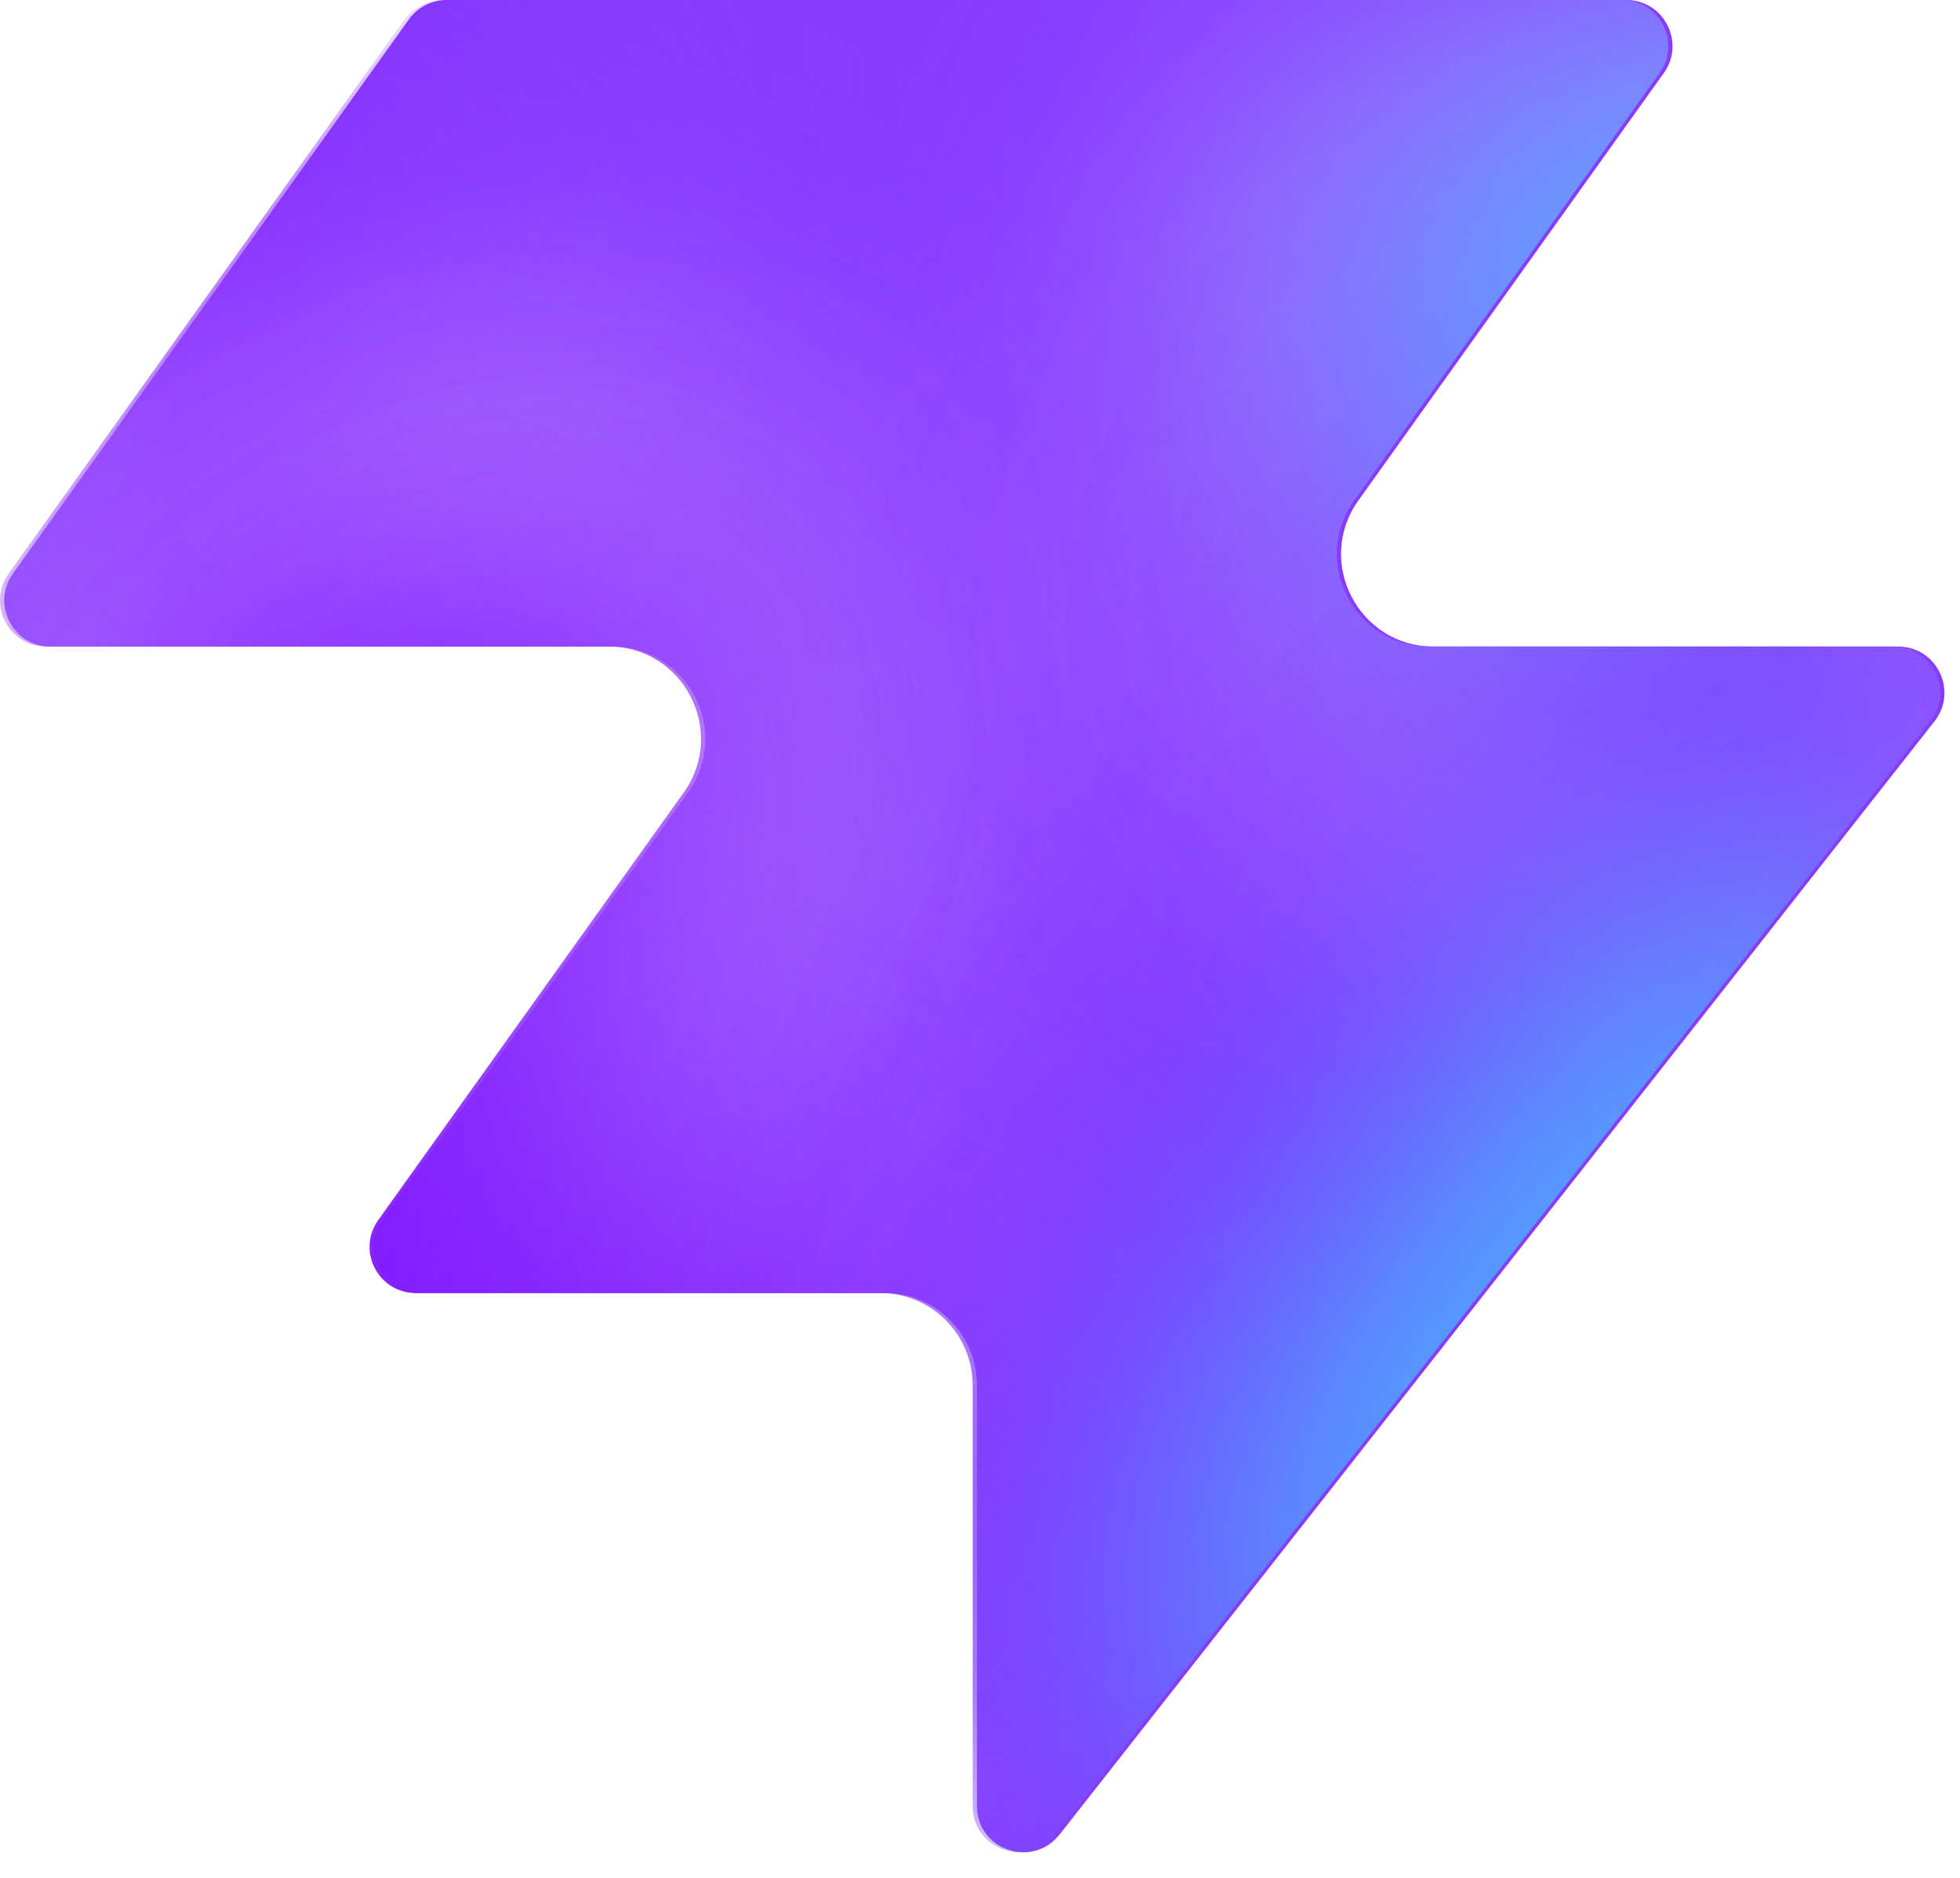
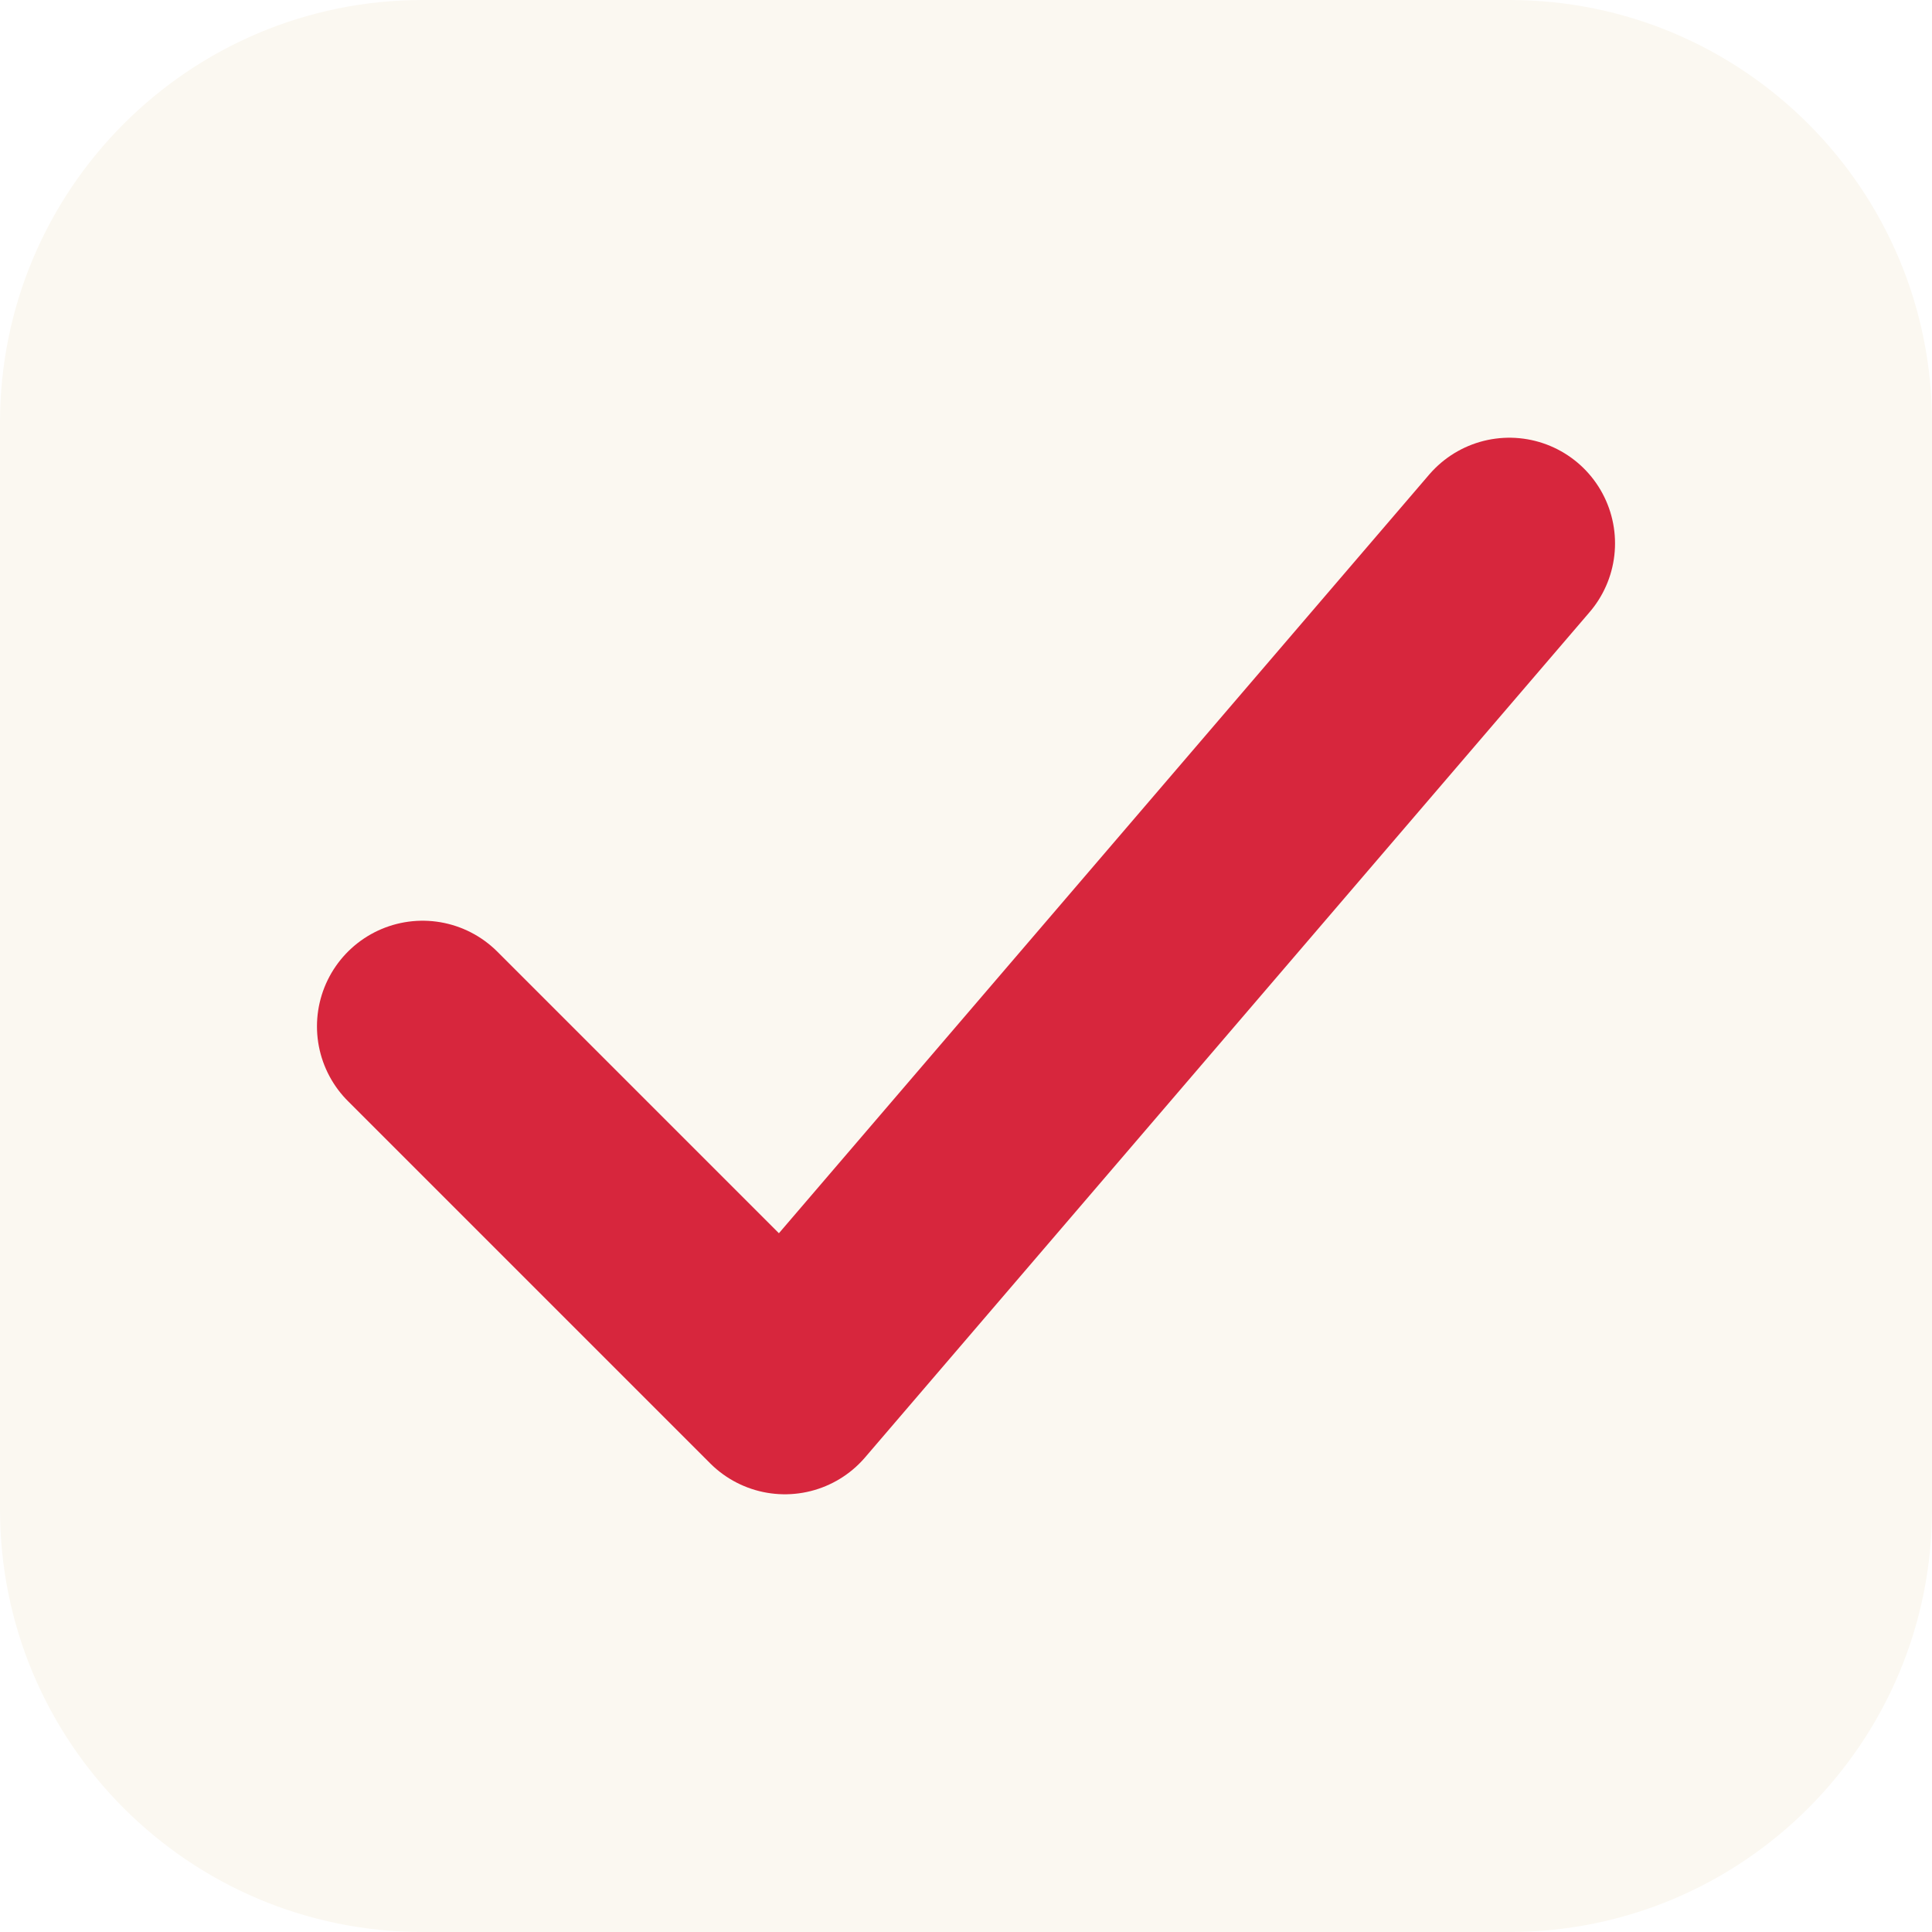
- <svg xmlns="http://www.w3.org/2000/svg" width="48" height="46" fill="none" viewBox="0 0 48 46">
-   <path fill="#863bff" d="M25.946 44.938c-.664.845-2.021.375-2.021-.698V33.937a2.26 2.26 0 0 0-2.262-2.262H10.287c-.92 0-1.456-1.04-.92-1.788l7.48-10.471c1.07-1.497 0-3.578-1.842-3.578H1.237c-.92 0-1.456-1.04-.92-1.788L10.013.474c.214-.297.556-.474.92-.474h28.894c.92 0 1.456 1.04.92 1.788l-7.48 10.471c-1.07 1.498 0 3.579 1.842 3.579h11.377c.943 0 1.473 1.088.89 1.83L25.947 44.94z" style="fill:#863bff;fill:color(display-p3 .525 .23 1);fill-opacity:1" />
-   <mask id="a" width="48" height="46" x="0" y="0" maskUnits="userSpaceOnUse" style="mask-type:alpha">
-     <path fill="#000" d="M25.842 44.938c-.664.844-2.021.375-2.021-.698V33.937a2.26 2.26 0 0 0-2.262-2.262H10.183c-.92 0-1.456-1.04-.92-1.788l7.48-10.471c1.07-1.498 0-3.579-1.842-3.579H1.133c-.92 0-1.456-1.04-.92-1.787L9.91.473c.214-.297.556-.474.92-.474h28.894c.92 0 1.456 1.04.92 1.788l-7.48 10.471c-1.07 1.498 0 3.578 1.842 3.578h11.377c.943 0 1.473 1.088.89 1.832L25.843 44.94z" style="fill:#000;fill-opacity:1" />
-   </mask>
-   <g mask="url(#a)">
-     <g filter="url(#b)">
-       <ellipse cx="5.508" cy="14.704" fill="#ede6ff" rx="5.508" ry="14.704" style="fill:#ede6ff;fill:color(display-p3 .927 .903 1);fill-opacity:1" transform="matrix(.00324 1 1 -.00324 -4.47 31.516)" />
-     </g>
-     <g filter="url(#c)">
-       <ellipse cx="10.399" cy="29.851" fill="#ede6ff" rx="10.399" ry="29.851" style="fill:#ede6ff;fill:color(display-p3 .927 .903 1);fill-opacity:1" transform="matrix(.00324 1 1 -.00324 -39.328 7.883)" />
-     </g>
-     <g filter="url(#d)">
-       <ellipse cx="5.508" cy="30.487" fill="#7e14ff" rx="5.508" ry="30.487" style="fill:#7e14ff;fill:color(display-p3 .492 .077 1);fill-opacity:1" transform="rotate(89.814 -25.913 -14.639)scale(1 -1)" />
-     </g>
-     <g filter="url(#e)">
-       <ellipse cx="5.508" cy="30.599" fill="#7e14ff" rx="5.508" ry="30.599" style="fill:#7e14ff;fill:color(display-p3 .492 .077 1);fill-opacity:1" transform="rotate(89.814 -32.644 -3.334)scale(1 -1)" />
-     </g>
-     <g filter="url(#f)">
-       <ellipse cx="5.508" cy="30.599" fill="#7e14ff" rx="5.508" ry="30.599" style="fill:#7e14ff;fill:color(display-p3 .492 .077 1);fill-opacity:1" transform="matrix(.00324 1 1 -.00324 -34.34 30.47)" />
-     </g>
-     <g filter="url(#g)">
-       <ellipse cx="14.072" cy="22.078" fill="#ede6ff" rx="14.072" ry="22.078" style="fill:#ede6ff;fill:color(display-p3 .927 .903 1);fill-opacity:1" transform="rotate(93.35 24.506 48.493)scale(-1 1)" />
-     </g>
-     <g filter="url(#h)">
-       <ellipse cx="3.47" cy="21.501" fill="#7e14ff" rx="3.47" ry="21.501" style="fill:#7e14ff;fill:color(display-p3 .492 .077 1);fill-opacity:1" transform="rotate(89.009 28.708 47.59)scale(-1 1)" />
-     </g>
-     <g filter="url(#i)">
-       <ellipse cx="3.47" cy="21.501" fill="#7e14ff" rx="3.47" ry="21.501" style="fill:#7e14ff;fill:color(display-p3 .492 .077 1);fill-opacity:1" transform="rotate(89.009 28.708 47.59)scale(-1 1)" />
-     </g>
-     <g filter="url(#j)">
-       <ellipse cx=".387" cy="8.972" fill="#7e14ff" rx="4.407" ry="29.108" style="fill:#7e14ff;fill:color(display-p3 .492 .077 1);fill-opacity:1" transform="rotate(39.51 .387 8.972)" />
-     </g>
-     <g filter="url(#k)">
-       <ellipse cx="47.523" cy="-6.092" fill="#7e14ff" rx="4.407" ry="29.108" style="fill:#7e14ff;fill:color(display-p3 .492 .077 1);fill-opacity:1" transform="rotate(37.892 47.523 -6.092)" />
-     </g>
-     <g filter="url(#l)">
-       <ellipse cx="41.412" cy="6.333" fill="#47bfff" rx="5.971" ry="9.665" style="fill:#47bfff;fill:color(display-p3 .28 .748 1);fill-opacity:1" transform="rotate(37.892 41.412 6.333)" />
-     </g>
-     <g filter="url(#m)">
-       <ellipse cx="-1.879" cy="38.332" fill="#7e14ff" rx="4.407" ry="29.108" style="fill:#7e14ff;fill:color(display-p3 .492 .077 1);fill-opacity:1" transform="rotate(37.892 -1.88 38.332)" />
-     </g>
-     <g filter="url(#n)">
-       <ellipse cx="-1.879" cy="38.332" fill="#7e14ff" rx="4.407" ry="29.108" style="fill:#7e14ff;fill:color(display-p3 .492 .077 1);fill-opacity:1" transform="rotate(37.892 -1.88 38.332)" />
-     </g>
-     <g filter="url(#o)">
-       <ellipse cx="35.651" cy="29.907" fill="#7e14ff" rx="4.407" ry="29.108" style="fill:#7e14ff;fill:color(display-p3 .492 .077 1);fill-opacity:1" transform="rotate(37.892 35.651 29.907)" />
-     </g>
-     <g filter="url(#p)">
-       <ellipse cx="38.418" cy="32.4" fill="#47bfff" rx="5.971" ry="15.297" style="fill:#47bfff;fill:color(display-p3 .28 .748 1);fill-opacity:1" transform="rotate(37.892 38.418 32.4)" />
-     </g>
-   </g>
-   <defs>
-     <filter id="b" width="60.045" height="41.654" x="-19.77" y="16.149" color-interpolation-filters="sRGB" filterUnits="userSpaceOnUse">
-       <feFlood flood-opacity="0" result="BackgroundImageFix" />
-       <feBlend in="SourceGraphic" in2="BackgroundImageFix" result="shape" />
-       <feGaussianBlur result="effect1_foregroundBlur_2002_17158" stdDeviation="7.659" />
-     </filter>
-     <filter id="c" width="90.34" height="51.437" x="-54.613" y="-7.533" color-interpolation-filters="sRGB" filterUnits="userSpaceOnUse">
-       <feFlood flood-opacity="0" result="BackgroundImageFix" />
-       <feBlend in="SourceGraphic" in2="BackgroundImageFix" result="shape" />
-       <feGaussianBlur result="effect1_foregroundBlur_2002_17158" stdDeviation="7.659" />
-     </filter>
-     <filter id="d" width="79.355" height="29.4" x="-49.64" y="2.03" color-interpolation-filters="sRGB" filterUnits="userSpaceOnUse">
-       <feFlood flood-opacity="0" result="BackgroundImageFix" />
-       <feBlend in="SourceGraphic" in2="BackgroundImageFix" result="shape" />
-       <feGaussianBlur result="effect1_foregroundBlur_2002_17158" stdDeviation="4.596" />
-     </filter>
-     <filter id="e" width="79.579" height="29.4" x="-45.045" y="20.029" color-interpolation-filters="sRGB" filterUnits="userSpaceOnUse">
-       <feFlood flood-opacity="0" result="BackgroundImageFix" />
-       <feBlend in="SourceGraphic" in2="BackgroundImageFix" result="shape" />
-       <feGaussianBlur result="effect1_foregroundBlur_2002_17158" stdDeviation="4.596" />
-     </filter>
-     <filter id="f" width="79.579" height="29.4" x="-43.513" y="21.178" color-interpolation-filters="sRGB" filterUnits="userSpaceOnUse">
-       <feFlood flood-opacity="0" result="BackgroundImageFix" />
-       <feBlend in="SourceGraphic" in2="BackgroundImageFix" result="shape" />
-       <feGaussianBlur result="effect1_foregroundBlur_2002_17158" stdDeviation="4.596" />
-     </filter>
-     <filter id="g" width="74.749" height="58.852" x="15.756" y="-17.901" color-interpolation-filters="sRGB" filterUnits="userSpaceOnUse">
-       <feFlood flood-opacity="0" result="BackgroundImageFix" />
-       <feBlend in="SourceGraphic" in2="BackgroundImageFix" result="shape" />
-       <feGaussianBlur result="effect1_foregroundBlur_2002_17158" stdDeviation="7.659" />
-     </filter>
-     <filter id="h" width="61.377" height="25.362" x="23.548" y="2.284" color-interpolation-filters="sRGB" filterUnits="userSpaceOnUse">
-       <feFlood flood-opacity="0" result="BackgroundImageFix" />
-       <feBlend in="SourceGraphic" in2="BackgroundImageFix" result="shape" />
-       <feGaussianBlur result="effect1_foregroundBlur_2002_17158" stdDeviation="4.596" />
-     </filter>
-     <filter id="i" width="61.377" height="25.362" x="23.548" y="2.284" color-interpolation-filters="sRGB" filterUnits="userSpaceOnUse">
-       <feFlood flood-opacity="0" result="BackgroundImageFix" />
-       <feBlend in="SourceGraphic" in2="BackgroundImageFix" result="shape" />
-       <feGaussianBlur result="effect1_foregroundBlur_2002_17158" stdDeviation="4.596" />
-     </filter>
-     <filter id="j" width="56.045" height="63.649" x="-27.636" y="-22.853" color-interpolation-filters="sRGB" filterUnits="userSpaceOnUse">
-       <feFlood flood-opacity="0" result="BackgroundImageFix" />
-       <feBlend in="SourceGraphic" in2="BackgroundImageFix" result="shape" />
-       <feGaussianBlur result="effect1_foregroundBlur_2002_17158" stdDeviation="4.596" />
-     </filter>
-     <filter id="k" width="54.814" height="64.646" x="20.116" y="-38.415" color-interpolation-filters="sRGB" filterUnits="userSpaceOnUse">
-       <feFlood flood-opacity="0" result="BackgroundImageFix" />
-       <feBlend in="SourceGraphic" in2="BackgroundImageFix" result="shape" />
-       <feGaussianBlur result="effect1_foregroundBlur_2002_17158" stdDeviation="4.596" />
-     </filter>
-     <filter id="l" width="33.541" height="35.313" x="24.641" y="-11.323" color-interpolation-filters="sRGB" filterUnits="userSpaceOnUse">
-       <feFlood flood-opacity="0" result="BackgroundImageFix" />
-       <feBlend in="SourceGraphic" in2="BackgroundImageFix" result="shape" />
-       <feGaussianBlur result="effect1_foregroundBlur_2002_17158" stdDeviation="4.596" />
-     </filter>
-     <filter id="m" width="54.814" height="64.646" x="-29.286" y="6.009" color-interpolation-filters="sRGB" filterUnits="userSpaceOnUse">
-       <feFlood flood-opacity="0" result="BackgroundImageFix" />
-       <feBlend in="SourceGraphic" in2="BackgroundImageFix" result="shape" />
-       <feGaussianBlur result="effect1_foregroundBlur_2002_17158" stdDeviation="4.596" />
-     </filter>
-     <filter id="n" width="54.814" height="64.646" x="-29.286" y="6.009" color-interpolation-filters="sRGB" filterUnits="userSpaceOnUse">
-       <feFlood flood-opacity="0" result="BackgroundImageFix" />
-       <feBlend in="SourceGraphic" in2="BackgroundImageFix" result="shape" />
-       <feGaussianBlur result="effect1_foregroundBlur_2002_17158" stdDeviation="4.596" />
-     </filter>
-     <filter id="o" width="54.814" height="64.646" x="8.244" y="-2.416" color-interpolation-filters="sRGB" filterUnits="userSpaceOnUse">
-       <feFlood flood-opacity="0" result="BackgroundImageFix" />
-       <feBlend in="SourceGraphic" in2="BackgroundImageFix" result="shape" />
-       <feGaussianBlur result="effect1_foregroundBlur_2002_17158" stdDeviation="4.596" />
-     </filter>
-     <filter id="p" width="39.409" height="43.623" x="18.713" y="10.588" color-interpolation-filters="sRGB" filterUnits="userSpaceOnUse">
-       <feFlood flood-opacity="0" result="BackgroundImageFix" />
-       <feBlend in="SourceGraphic" in2="BackgroundImageFix" result="shape" />
-       <feGaussianBlur result="effect1_foregroundBlur_2002_17158" stdDeviation="4.596" />
-     </filter>
-   </defs>
+ <svg xmlns="http://www.w3.org/2000/svg" viewBox="0 0 64 64">
+   <rect width="64" height="64" rx="14" fill="#fbf8f1" />
+   <path d="M14 34l12 12 24-28" fill="none" stroke="#d7263d" stroke-width="7" stroke-linecap="round" stroke-linejoin="round" />
</svg>
